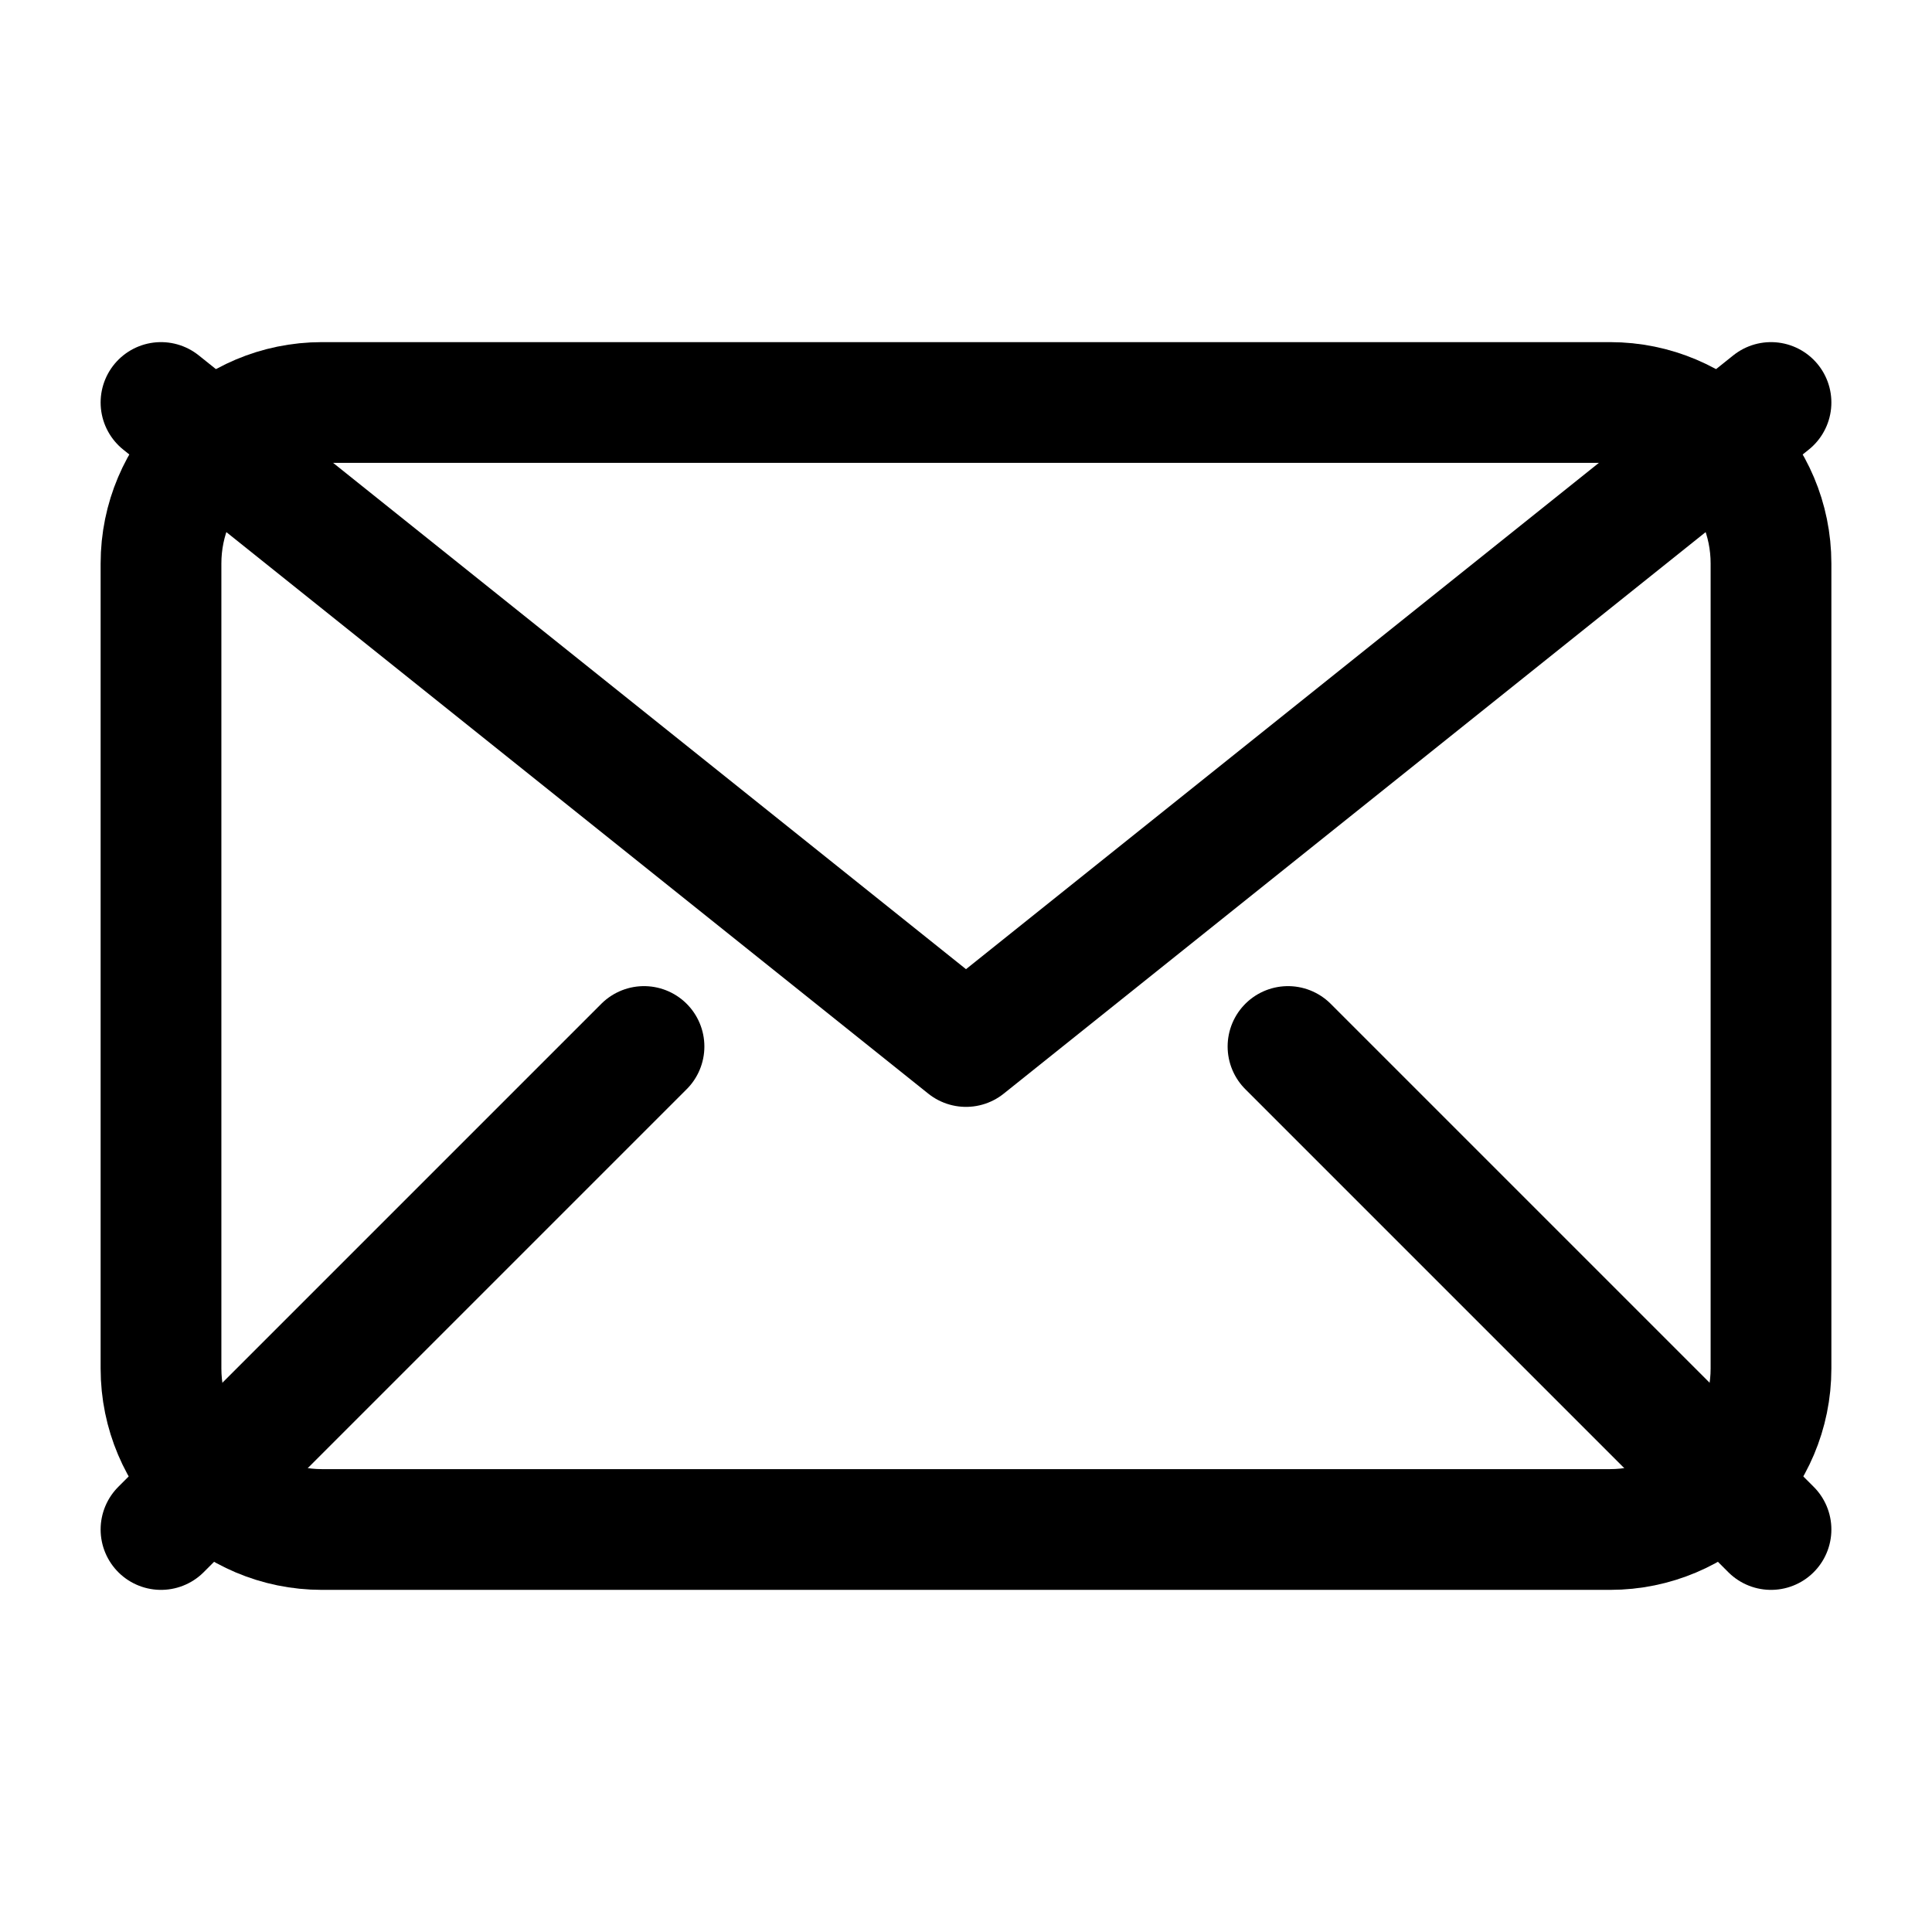
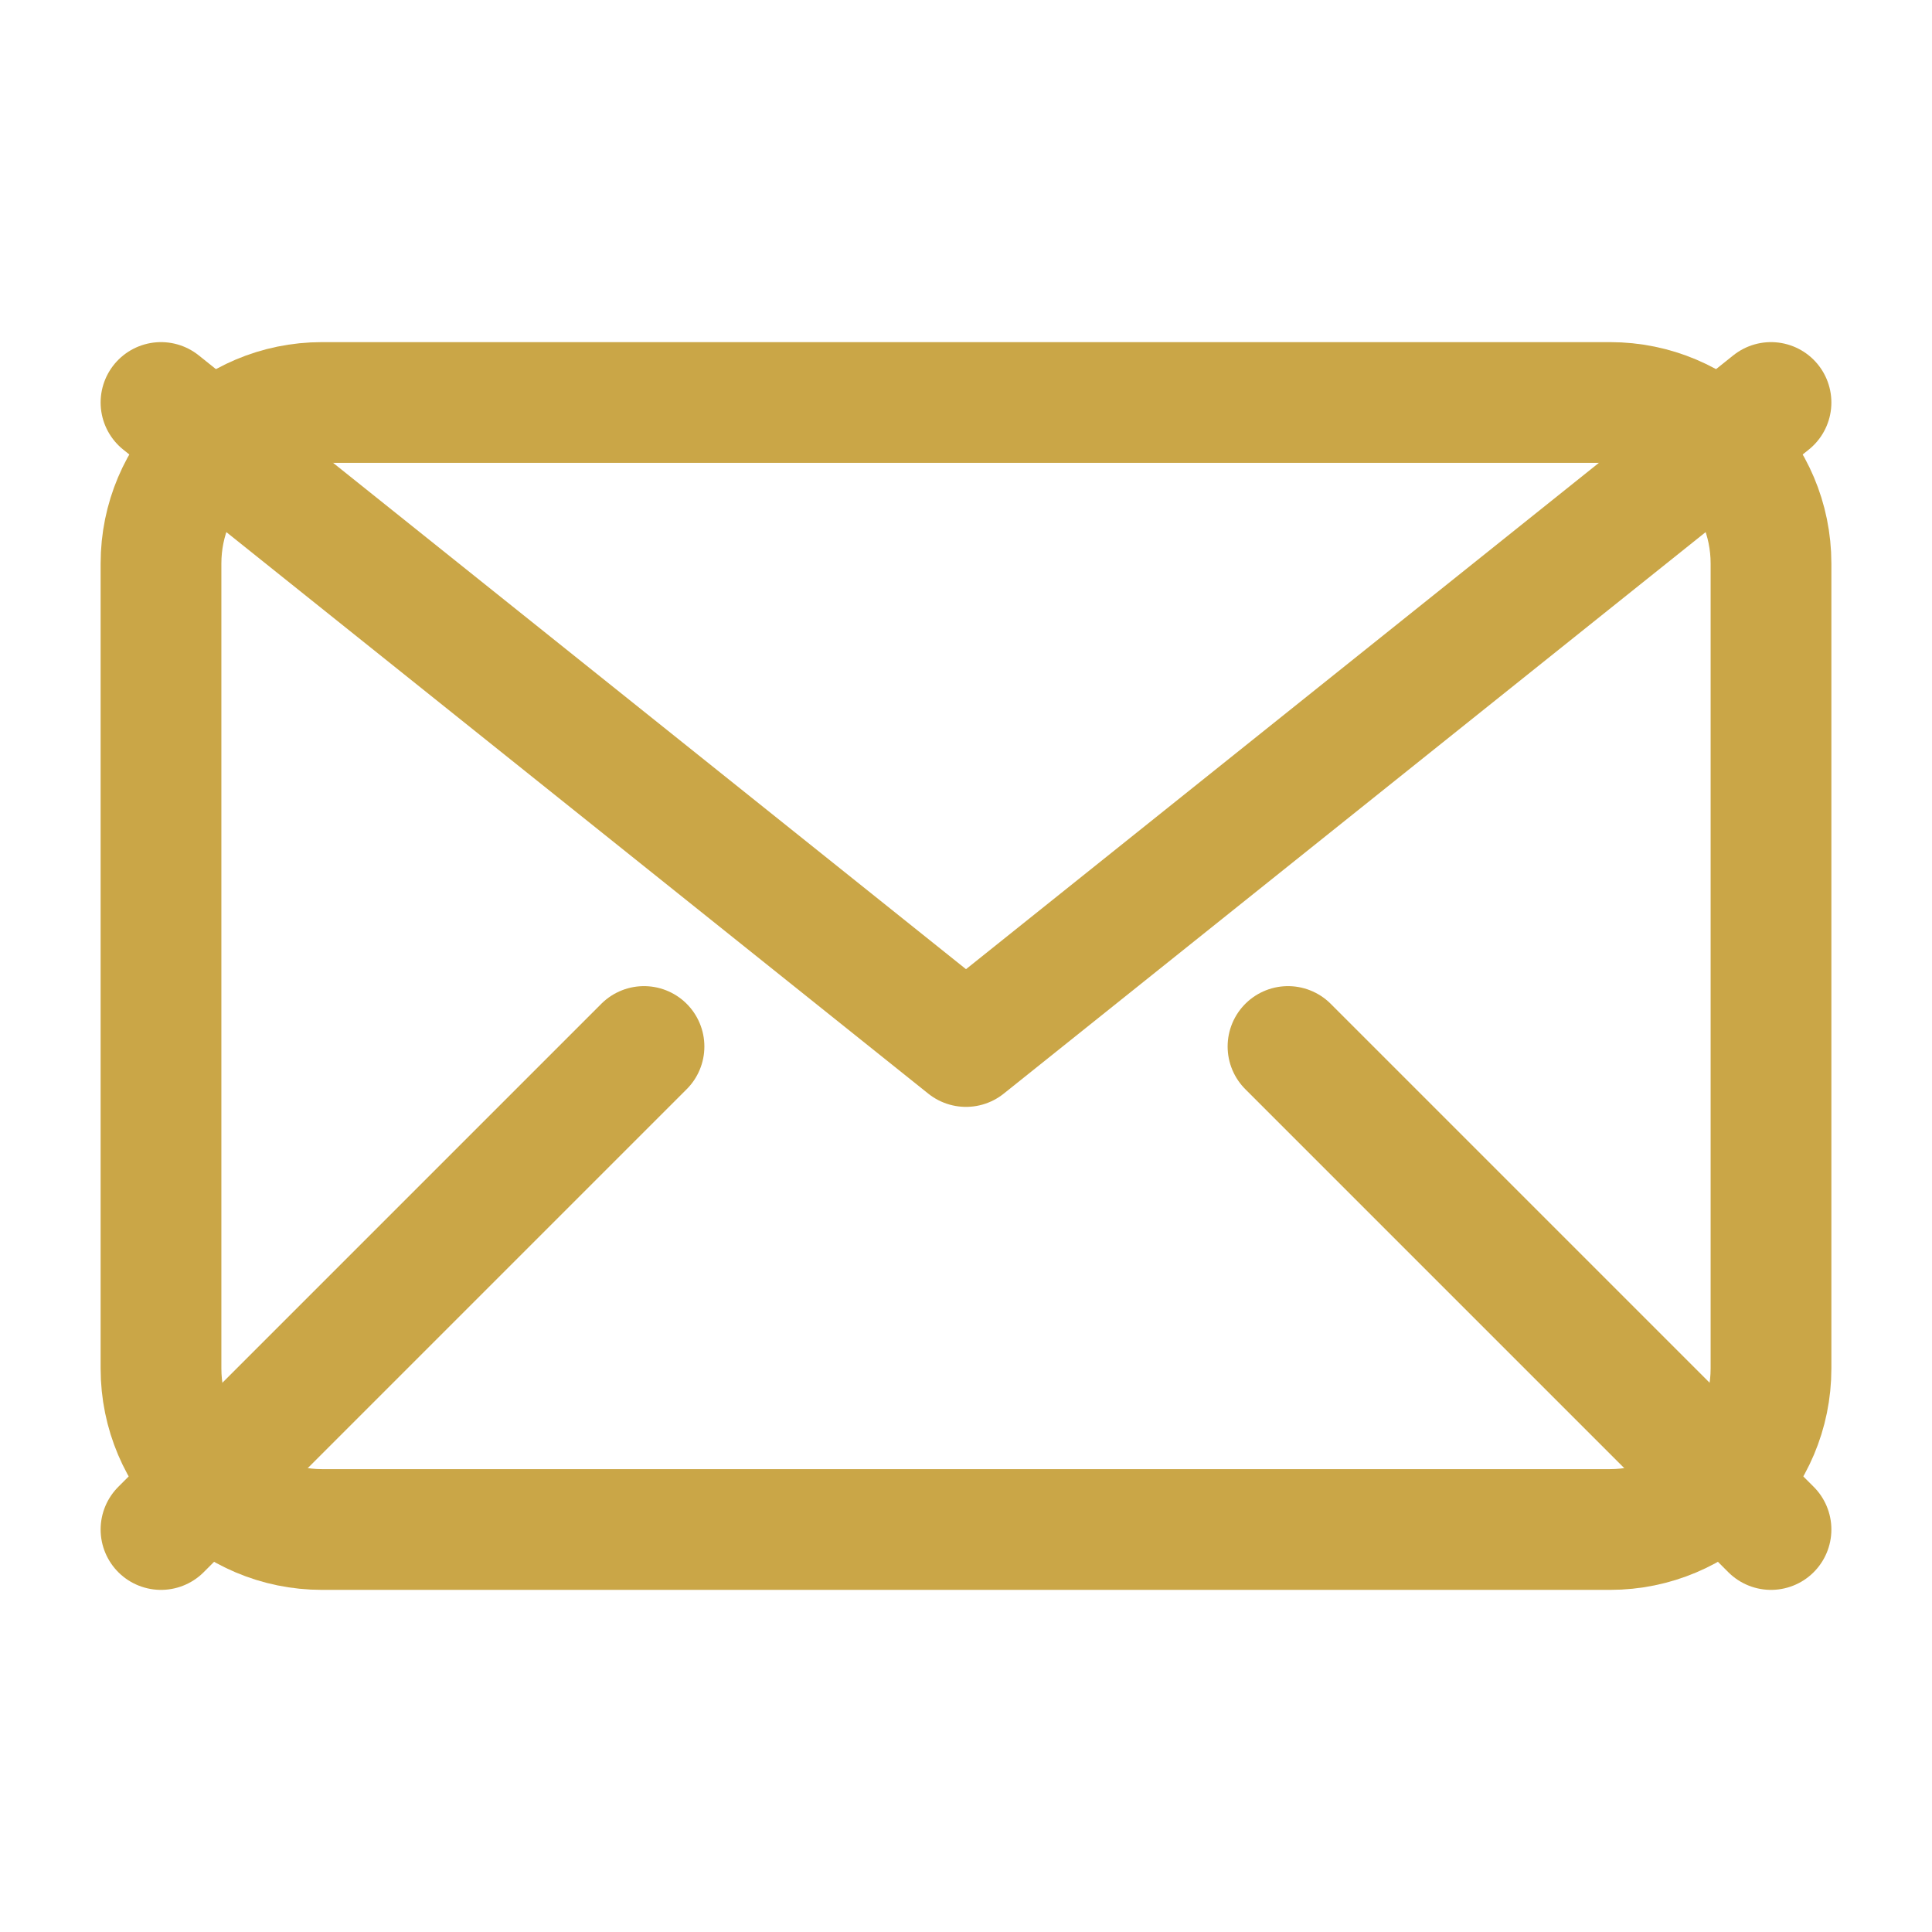
- <svg xmlns="http://www.w3.org/2000/svg" viewBox="0 0 24 24" fill="none" stroke="currentColor" stroke-width="1.5" stroke-linecap="round" stroke-linejoin="round">
+ <svg xmlns="http://www.w3.org/2000/svg" viewBox="0 0 24 24" fill="none" stroke="#CAA647" stroke-width="1.5" stroke-linecap="round" stroke-linejoin="round">
  <rect x="2" y="5" width="20" height="14" rx="2" />
  <polyline points="2,5 12,13 22,5" />
  <line x1="2" y1="19" x2="8" y2="13" />
  <line x1="22" y1="19" x2="16" y2="13" />
</svg>
